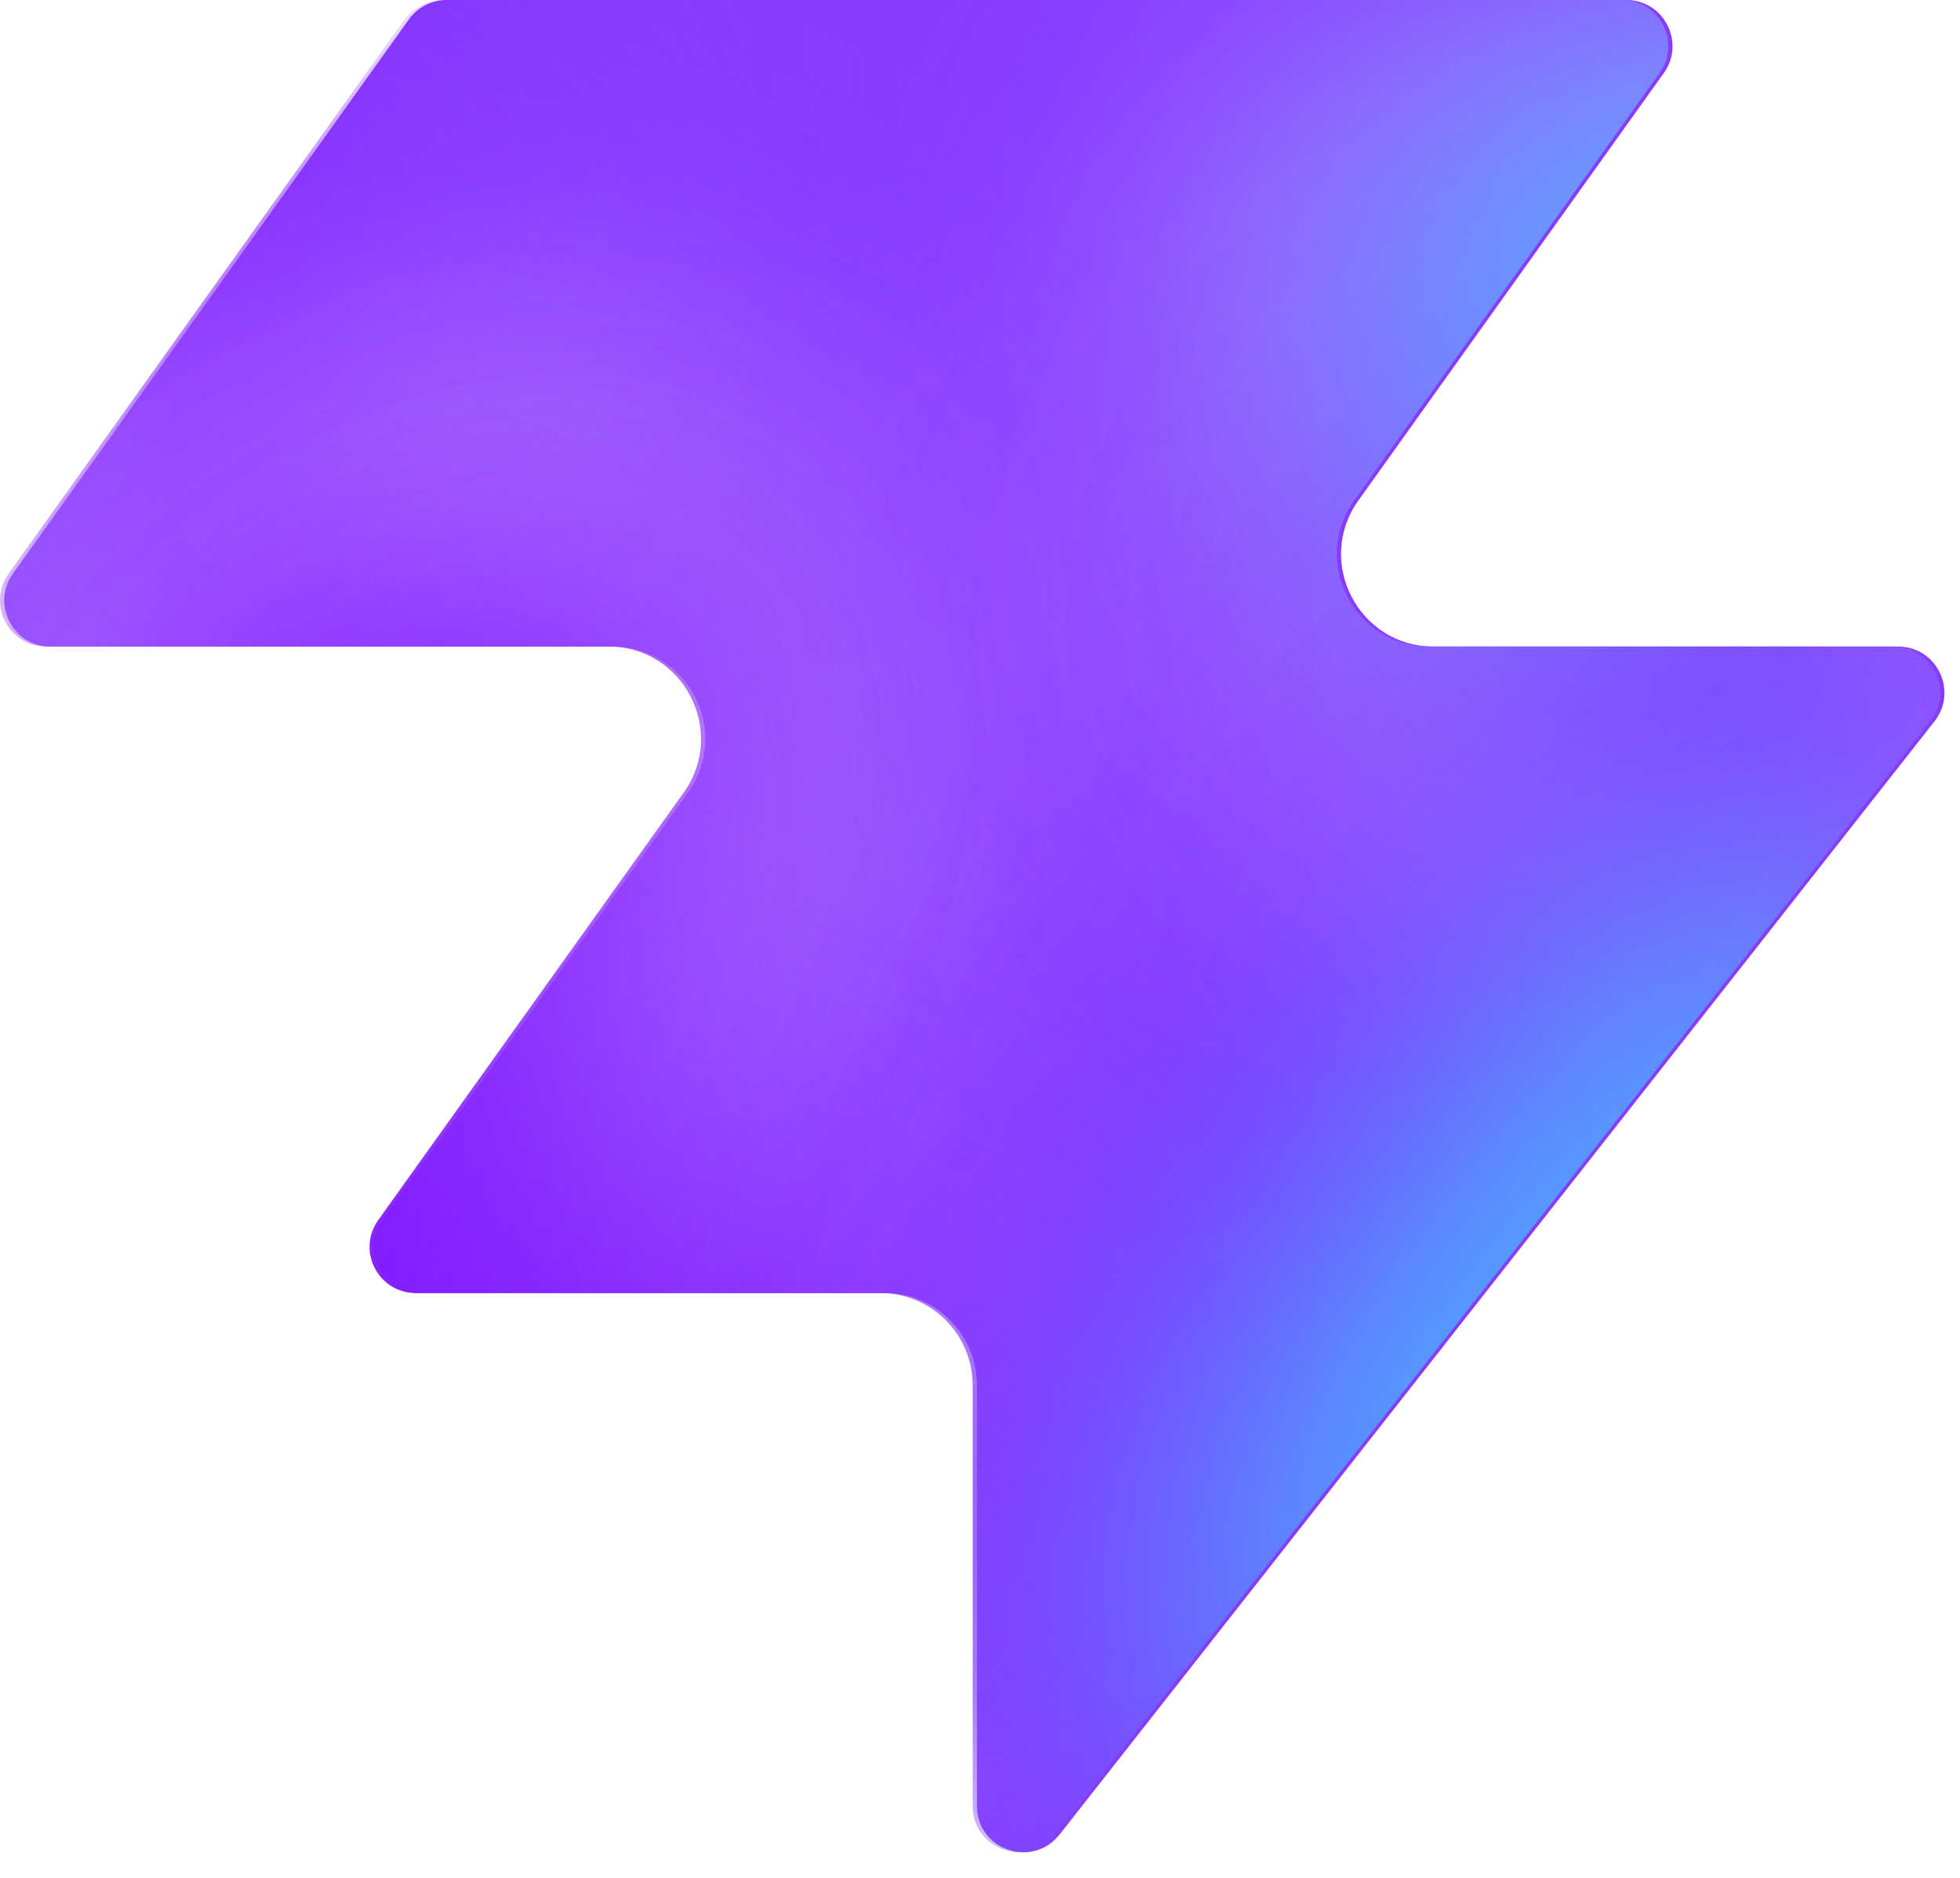
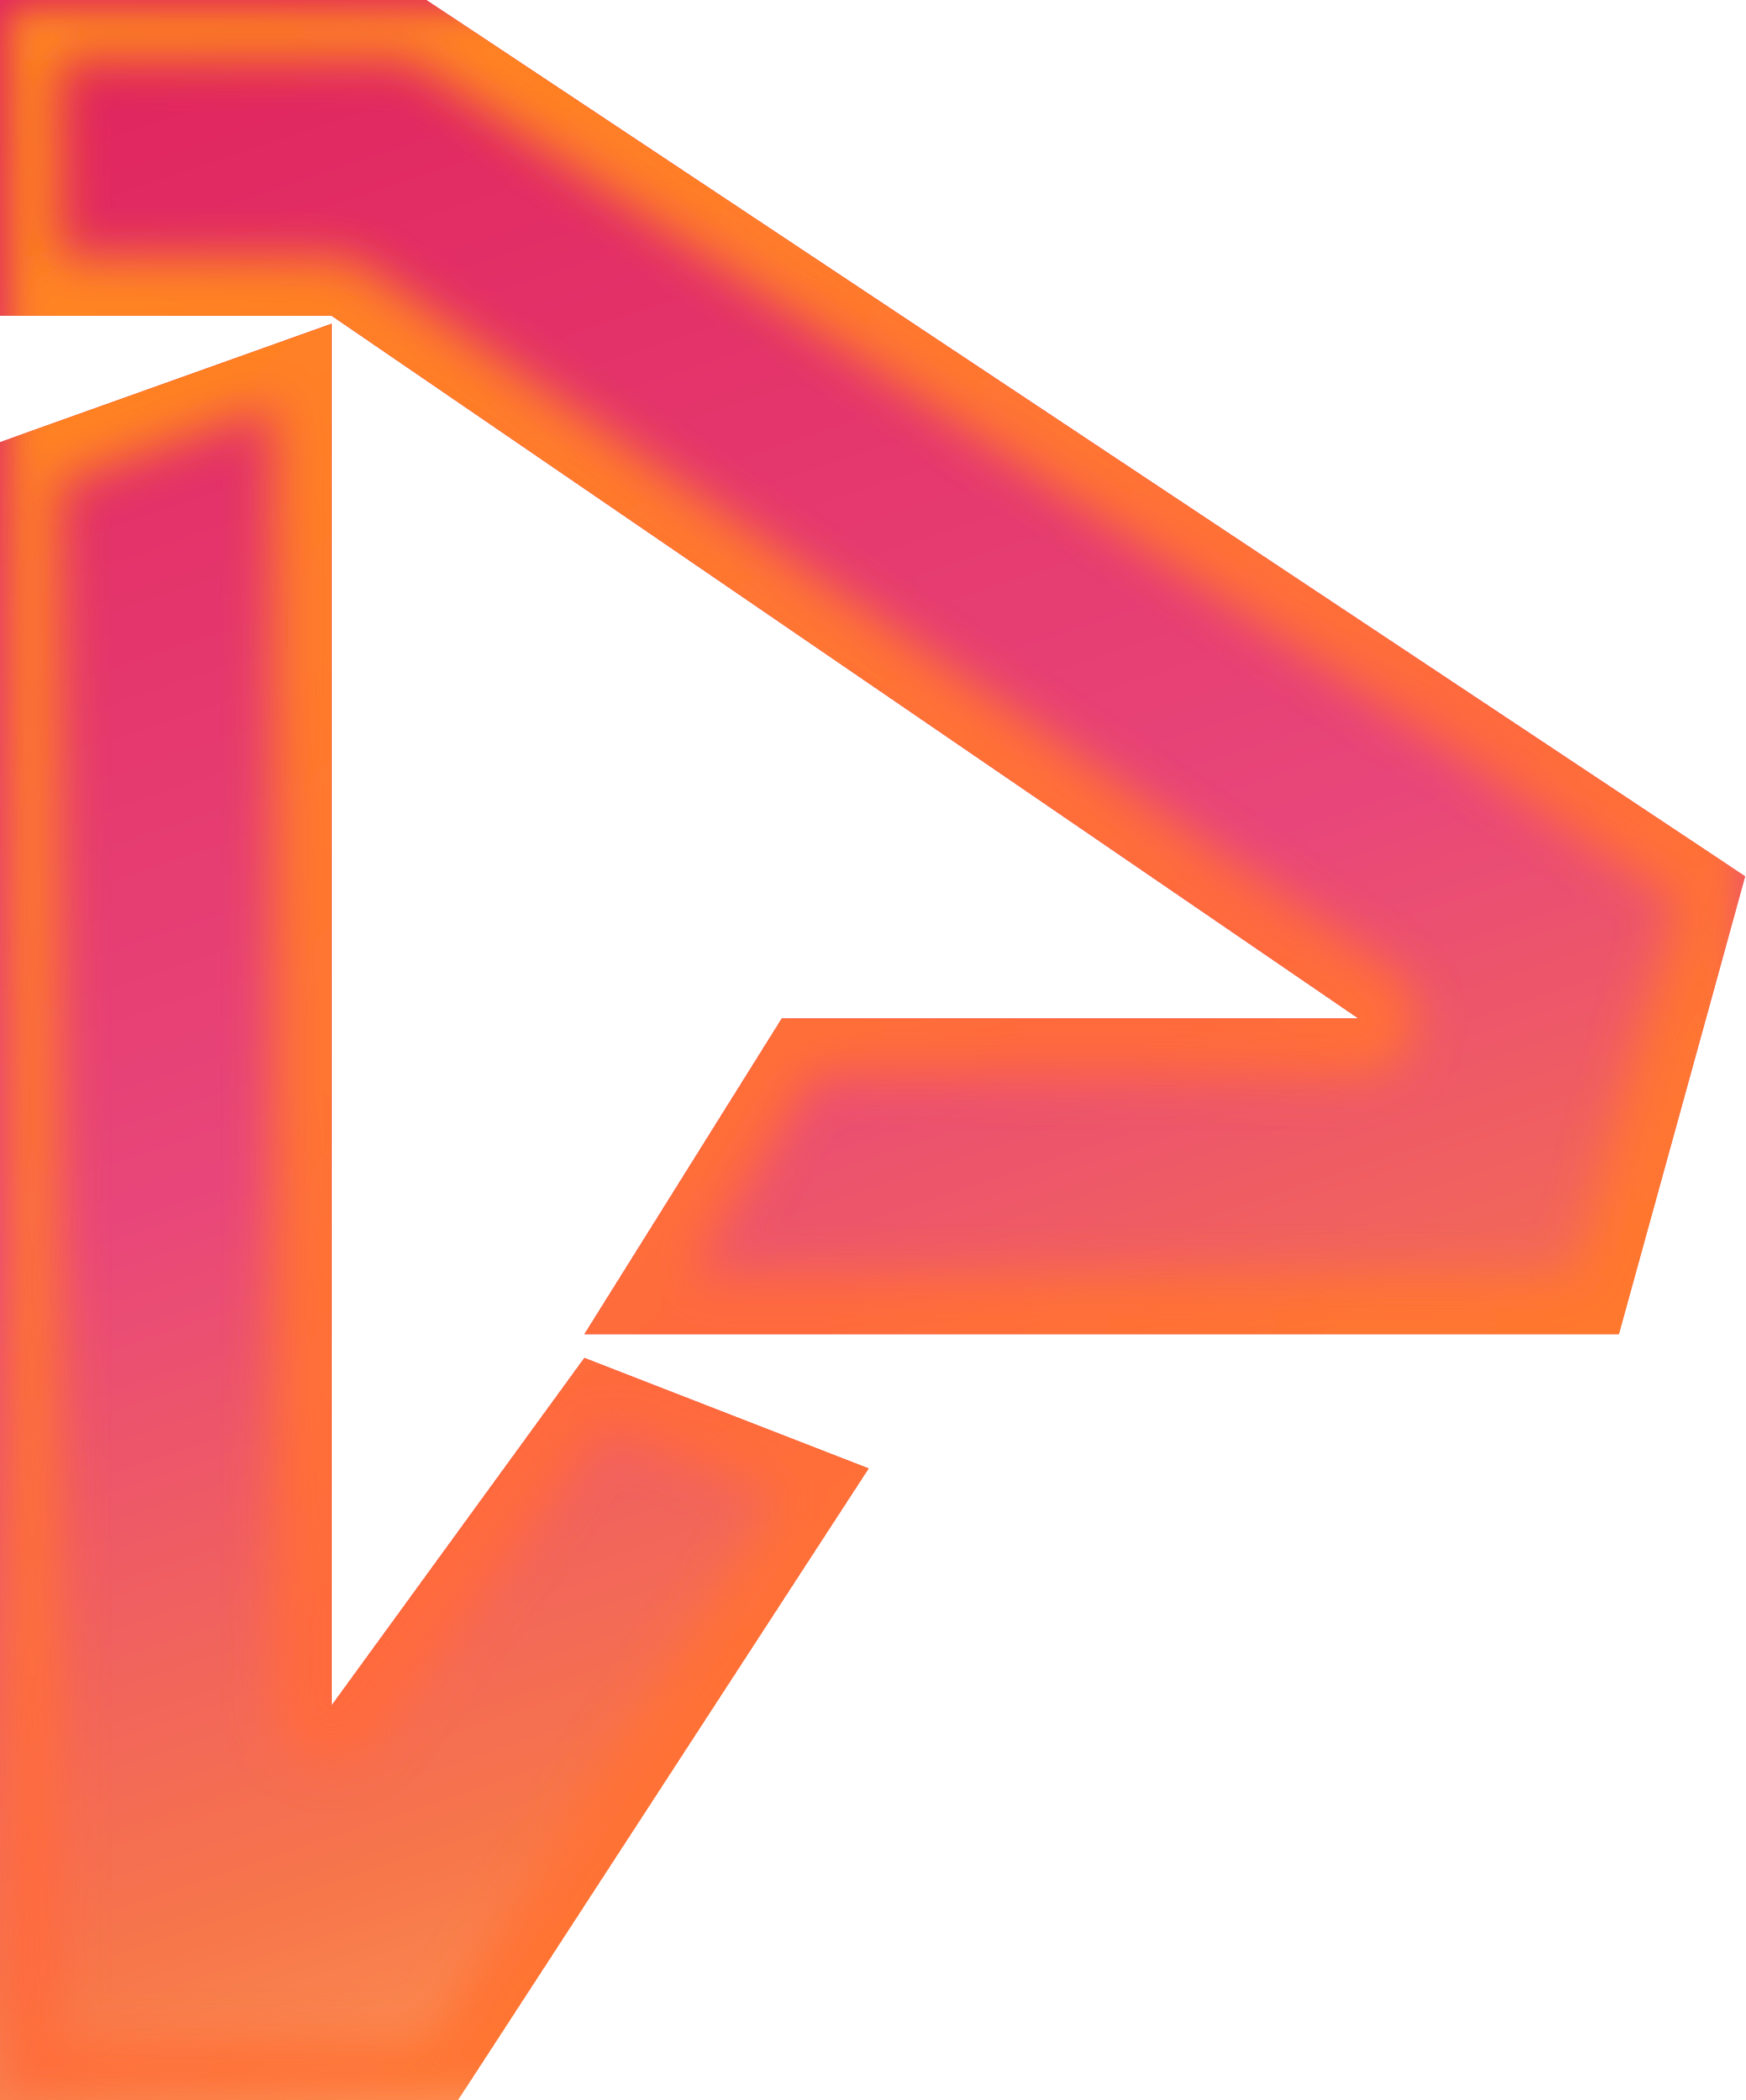
- <svg xmlns="http://www.w3.org/2000/svg" width="48" height="46" fill="none" viewBox="0 0 48 46">
-   <path fill="#863bff" d="M25.946 44.938c-.664.845-2.021.375-2.021-.698V33.937a2.26 2.26 0 0 0-2.262-2.262H10.287c-.92 0-1.456-1.04-.92-1.788l7.48-10.471c1.07-1.497 0-3.578-1.842-3.578H1.237c-.92 0-1.456-1.04-.92-1.788L10.013.474c.214-.297.556-.474.92-.474h28.894c.92 0 1.456 1.04.92 1.788l-7.48 10.471c-1.07 1.498 0 3.579 1.842 3.579h11.377c.943 0 1.473 1.088.89 1.83L25.947 44.94z" style="fill:#863bff;fill:color(display-p3 .525 .23 1);fill-opacity:1" />
-   <mask id="a" width="48" height="46" x="0" y="0" maskUnits="userSpaceOnUse" style="mask-type:alpha">
-     <path fill="#000" d="M25.842 44.938c-.664.844-2.021.375-2.021-.698V33.937a2.26 2.26 0 0 0-2.262-2.262H10.183c-.92 0-1.456-1.04-.92-1.788l7.48-10.471c1.07-1.498 0-3.579-1.842-3.579H1.133c-.92 0-1.456-1.04-.92-1.787L9.91.473c.214-.297.556-.474.92-.474h28.894c.92 0 1.456 1.04.92 1.788l-7.48 10.471c-1.07 1.498 0 3.578 1.842 3.578h11.377c.943 0 1.473 1.088.89 1.832L25.843 44.94z" style="fill:#000;fill-opacity:1" />
-   </mask>
-   <g mask="url(#a)">
-     <g filter="url(#b)">
-       <ellipse cx="5.508" cy="14.704" fill="#ede6ff" rx="5.508" ry="14.704" style="fill:#ede6ff;fill:color(display-p3 .927 .903 1);fill-opacity:1" transform="matrix(.00324 1 1 -.00324 -4.47 31.516)" />
-     </g>
-     <g filter="url(#c)">
-       <ellipse cx="10.399" cy="29.851" fill="#ede6ff" rx="10.399" ry="29.851" style="fill:#ede6ff;fill:color(display-p3 .927 .903 1);fill-opacity:1" transform="matrix(.00324 1 1 -.00324 -39.328 7.883)" />
-     </g>
-     <g filter="url(#d)">
-       <ellipse cx="5.508" cy="30.487" fill="#7e14ff" rx="5.508" ry="30.487" style="fill:#7e14ff;fill:color(display-p3 .492 .077 1);fill-opacity:1" transform="rotate(89.814 -25.913 -14.639)scale(1 -1)" />
-     </g>
-     <g filter="url(#e)">
-       <ellipse cx="5.508" cy="30.599" fill="#7e14ff" rx="5.508" ry="30.599" style="fill:#7e14ff;fill:color(display-p3 .492 .077 1);fill-opacity:1" transform="rotate(89.814 -32.644 -3.334)scale(1 -1)" />
-     </g>
-     <g filter="url(#f)">
-       <ellipse cx="5.508" cy="30.599" fill="#7e14ff" rx="5.508" ry="30.599" style="fill:#7e14ff;fill:color(display-p3 .492 .077 1);fill-opacity:1" transform="matrix(.00324 1 1 -.00324 -34.34 30.47)" />
-     </g>
-     <g filter="url(#g)">
-       <ellipse cx="14.072" cy="22.078" fill="#ede6ff" rx="14.072" ry="22.078" style="fill:#ede6ff;fill:color(display-p3 .927 .903 1);fill-opacity:1" transform="rotate(93.35 24.506 48.493)scale(-1 1)" />
-     </g>
-     <g filter="url(#h)">
-       <ellipse cx="3.47" cy="21.501" fill="#7e14ff" rx="3.47" ry="21.501" style="fill:#7e14ff;fill:color(display-p3 .492 .077 1);fill-opacity:1" transform="rotate(89.009 28.708 47.59)scale(-1 1)" />
-     </g>
-     <g filter="url(#i)">
-       <ellipse cx="3.47" cy="21.501" fill="#7e14ff" rx="3.47" ry="21.501" style="fill:#7e14ff;fill:color(display-p3 .492 .077 1);fill-opacity:1" transform="rotate(89.009 28.708 47.59)scale(-1 1)" />
-     </g>
-     <g filter="url(#j)">
-       <ellipse cx=".387" cy="8.972" fill="#7e14ff" rx="4.407" ry="29.108" style="fill:#7e14ff;fill:color(display-p3 .492 .077 1);fill-opacity:1" transform="rotate(39.51 .387 8.972)" />
-     </g>
-     <g filter="url(#k)">
-       <ellipse cx="47.523" cy="-6.092" fill="#7e14ff" rx="4.407" ry="29.108" style="fill:#7e14ff;fill:color(display-p3 .492 .077 1);fill-opacity:1" transform="rotate(37.892 47.523 -6.092)" />
-     </g>
-     <g filter="url(#l)">
-       <ellipse cx="41.412" cy="6.333" fill="#47bfff" rx="5.971" ry="9.665" style="fill:#47bfff;fill:color(display-p3 .28 .748 1);fill-opacity:1" transform="rotate(37.892 41.412 6.333)" />
-     </g>
-     <g filter="url(#m)">
-       <ellipse cx="-1.879" cy="38.332" fill="#7e14ff" rx="4.407" ry="29.108" style="fill:#7e14ff;fill:color(display-p3 .492 .077 1);fill-opacity:1" transform="rotate(37.892 -1.88 38.332)" />
-     </g>
-     <g filter="url(#n)">
-       <ellipse cx="-1.879" cy="38.332" fill="#7e14ff" rx="4.407" ry="29.108" style="fill:#7e14ff;fill:color(display-p3 .492 .077 1);fill-opacity:1" transform="rotate(37.892 -1.88 38.332)" />
-     </g>
-     <g filter="url(#o)">
-       <ellipse cx="35.651" cy="29.907" fill="#7e14ff" rx="4.407" ry="29.108" style="fill:#7e14ff;fill:color(display-p3 .492 .077 1);fill-opacity:1" transform="rotate(37.892 35.651 29.907)" />
-     </g>
-     <g filter="url(#p)">
-       <ellipse cx="38.418" cy="32.4" fill="#47bfff" rx="5.971" ry="15.297" style="fill:#47bfff;fill:color(display-p3 .28 .748 1);fill-opacity:1" transform="rotate(37.892 38.418 32.4)" />
-     </g>
-   </g>
+ <svg xmlns="http://www.w3.org/2000/svg" viewBox="0 0 221 266" width="221" height="266">
  <defs>
-     <filter id="b" width="60.045" height="41.654" x="-19.77" y="16.149" color-interpolation-filters="sRGB" filterUnits="userSpaceOnUse">
-       <feFlood flood-opacity="0" result="BackgroundImageFix" />
-       <feBlend in="SourceGraphic" in2="BackgroundImageFix" result="shape" />
-       <feGaussianBlur result="effect1_foregroundBlur_2002_17158" stdDeviation="7.659" />
-     </filter>
-     <filter id="c" width="90.34" height="51.437" x="-54.613" y="-7.533" color-interpolation-filters="sRGB" filterUnits="userSpaceOnUse">
-       <feFlood flood-opacity="0" result="BackgroundImageFix" />
-       <feBlend in="SourceGraphic" in2="BackgroundImageFix" result="shape" />
-       <feGaussianBlur result="effect1_foregroundBlur_2002_17158" stdDeviation="7.659" />
-     </filter>
-     <filter id="d" width="79.355" height="29.4" x="-49.64" y="2.03" color-interpolation-filters="sRGB" filterUnits="userSpaceOnUse">
-       <feFlood flood-opacity="0" result="BackgroundImageFix" />
-       <feBlend in="SourceGraphic" in2="BackgroundImageFix" result="shape" />
-       <feGaussianBlur result="effect1_foregroundBlur_2002_17158" stdDeviation="4.596" />
-     </filter>
-     <filter id="e" width="79.579" height="29.4" x="-45.045" y="20.029" color-interpolation-filters="sRGB" filterUnits="userSpaceOnUse">
-       <feFlood flood-opacity="0" result="BackgroundImageFix" />
-       <feBlend in="SourceGraphic" in2="BackgroundImageFix" result="shape" />
-       <feGaussianBlur result="effect1_foregroundBlur_2002_17158" stdDeviation="4.596" />
-     </filter>
-     <filter id="f" width="79.579" height="29.4" x="-43.513" y="21.178" color-interpolation-filters="sRGB" filterUnits="userSpaceOnUse">
-       <feFlood flood-opacity="0" result="BackgroundImageFix" />
-       <feBlend in="SourceGraphic" in2="BackgroundImageFix" result="shape" />
-       <feGaussianBlur result="effect1_foregroundBlur_2002_17158" stdDeviation="4.596" />
-     </filter>
-     <filter id="g" width="74.749" height="58.852" x="15.756" y="-17.901" color-interpolation-filters="sRGB" filterUnits="userSpaceOnUse">
-       <feFlood flood-opacity="0" result="BackgroundImageFix" />
-       <feBlend in="SourceGraphic" in2="BackgroundImageFix" result="shape" />
-       <feGaussianBlur result="effect1_foregroundBlur_2002_17158" stdDeviation="7.659" />
-     </filter>
-     <filter id="h" width="61.377" height="25.362" x="23.548" y="2.284" color-interpolation-filters="sRGB" filterUnits="userSpaceOnUse">
-       <feFlood flood-opacity="0" result="BackgroundImageFix" />
-       <feBlend in="SourceGraphic" in2="BackgroundImageFix" result="shape" />
-       <feGaussianBlur result="effect1_foregroundBlur_2002_17158" stdDeviation="4.596" />
-     </filter>
-     <filter id="i" width="61.377" height="25.362" x="23.548" y="2.284" color-interpolation-filters="sRGB" filterUnits="userSpaceOnUse">
-       <feFlood flood-opacity="0" result="BackgroundImageFix" />
-       <feBlend in="SourceGraphic" in2="BackgroundImageFix" result="shape" />
-       <feGaussianBlur result="effect1_foregroundBlur_2002_17158" stdDeviation="4.596" />
-     </filter>
-     <filter id="j" width="56.045" height="63.649" x="-27.636" y="-22.853" color-interpolation-filters="sRGB" filterUnits="userSpaceOnUse">
-       <feFlood flood-opacity="0" result="BackgroundImageFix" />
-       <feBlend in="SourceGraphic" in2="BackgroundImageFix" result="shape" />
-       <feGaussianBlur result="effect1_foregroundBlur_2002_17158" stdDeviation="4.596" />
-     </filter>
-     <filter id="k" width="54.814" height="64.646" x="20.116" y="-38.415" color-interpolation-filters="sRGB" filterUnits="userSpaceOnUse">
-       <feFlood flood-opacity="0" result="BackgroundImageFix" />
-       <feBlend in="SourceGraphic" in2="BackgroundImageFix" result="shape" />
-       <feGaussianBlur result="effect1_foregroundBlur_2002_17158" stdDeviation="4.596" />
-     </filter>
-     <filter id="l" width="33.541" height="35.313" x="24.641" y="-11.323" color-interpolation-filters="sRGB" filterUnits="userSpaceOnUse">
-       <feFlood flood-opacity="0" result="BackgroundImageFix" />
-       <feBlend in="SourceGraphic" in2="BackgroundImageFix" result="shape" />
-       <feGaussianBlur result="effect1_foregroundBlur_2002_17158" stdDeviation="4.596" />
-     </filter>
-     <filter id="m" width="54.814" height="64.646" x="-29.286" y="6.009" color-interpolation-filters="sRGB" filterUnits="userSpaceOnUse">
-       <feFlood flood-opacity="0" result="BackgroundImageFix" />
-       <feBlend in="SourceGraphic" in2="BackgroundImageFix" result="shape" />
-       <feGaussianBlur result="effect1_foregroundBlur_2002_17158" stdDeviation="4.596" />
-     </filter>
-     <filter id="n" width="54.814" height="64.646" x="-29.286" y="6.009" color-interpolation-filters="sRGB" filterUnits="userSpaceOnUse">
-       <feFlood flood-opacity="0" result="BackgroundImageFix" />
-       <feBlend in="SourceGraphic" in2="BackgroundImageFix" result="shape" />
-       <feGaussianBlur result="effect1_foregroundBlur_2002_17158" stdDeviation="4.596" />
-     </filter>
-     <filter id="o" width="54.814" height="64.646" x="8.244" y="-2.416" color-interpolation-filters="sRGB" filterUnits="userSpaceOnUse">
-       <feFlood flood-opacity="0" result="BackgroundImageFix" />
-       <feBlend in="SourceGraphic" in2="BackgroundImageFix" result="shape" />
-       <feGaussianBlur result="effect1_foregroundBlur_2002_17158" stdDeviation="4.596" />
-     </filter>
-     <filter id="p" width="39.409" height="43.623" x="18.713" y="10.588" color-interpolation-filters="sRGB" filterUnits="userSpaceOnUse">
-       <feFlood flood-opacity="0" result="BackgroundImageFix" />
-       <feBlend in="SourceGraphic" in2="BackgroundImageFix" result="shape" />
-       <feGaussianBlur result="effect1_foregroundBlur_2002_17158" stdDeviation="4.596" />
+     <linearGradient id="kc" gradientUnits="userSpaceOnUse" x1="33" y1="0" x2="122" y2="266">
+       <stop offset="0" stop-color="#E0255E" />
+       <stop offset=".5" stop-color="#E8467A" />
+       <stop offset=".82" stop-color="#F7764A" />
+       <stop offset="1" stop-color="#FFA35C" />
+     </linearGradient>
+     <linearGradient id="kr" gradientUnits="userSpaceOnUse" x1="0" y1="0" x2="221" y2="266">
+       <stop offset="0" stop-color="#FF8A1A" />
+       <stop offset=".55" stop-color="#FF6A3D" />
+       <stop offset="1" stop-color="#FF8A1A" />
+     </linearGradient>
+     <clipPath id="kk1">
+       <path d="M0 0L54 0L221 111L205 169L74 169L99 129L172 129L42 40L0 40Z" />
+     </clipPath>
+     <clipPath id="kk2">
+       <path d="M0 56L42 41L42 216L74 172L110 186L58 266L0 266Z" />
+     </clipPath>
+     <filter id="ke" x="-10%" y="-10%" width="120%" height="120%">
+       <feGaussianBlur stdDeviation="3" />
    </filter>
  </defs>
+   <path d="M0 0L54 0L221 111L205 169L74 169L99 129L172 129L42 40L0 40Z" fill="url(#kc)" />
+   <g clip-path="url(#kk1)">
+     <path d="M0 0L54 0L221 111L205 169L74 169L99 129L172 129L42 40L0 40Z" fill="none" stroke="url(#kr)" stroke-width="15" stroke-linejoin="round" filter="url(#ke)" />
+   </g>
+   <path d="M0 56L42 41L42 216L74 172L110 186L58 266L0 266Z" fill="url(#kc)" />
+   <g clip-path="url(#kk2)">
+     <path d="M0 56L42 41L42 216L74 172L110 186L58 266L0 266Z" fill="none" stroke="url(#kr)" stroke-width="15" stroke-linejoin="round" filter="url(#ke)" />
+   </g>
</svg>
